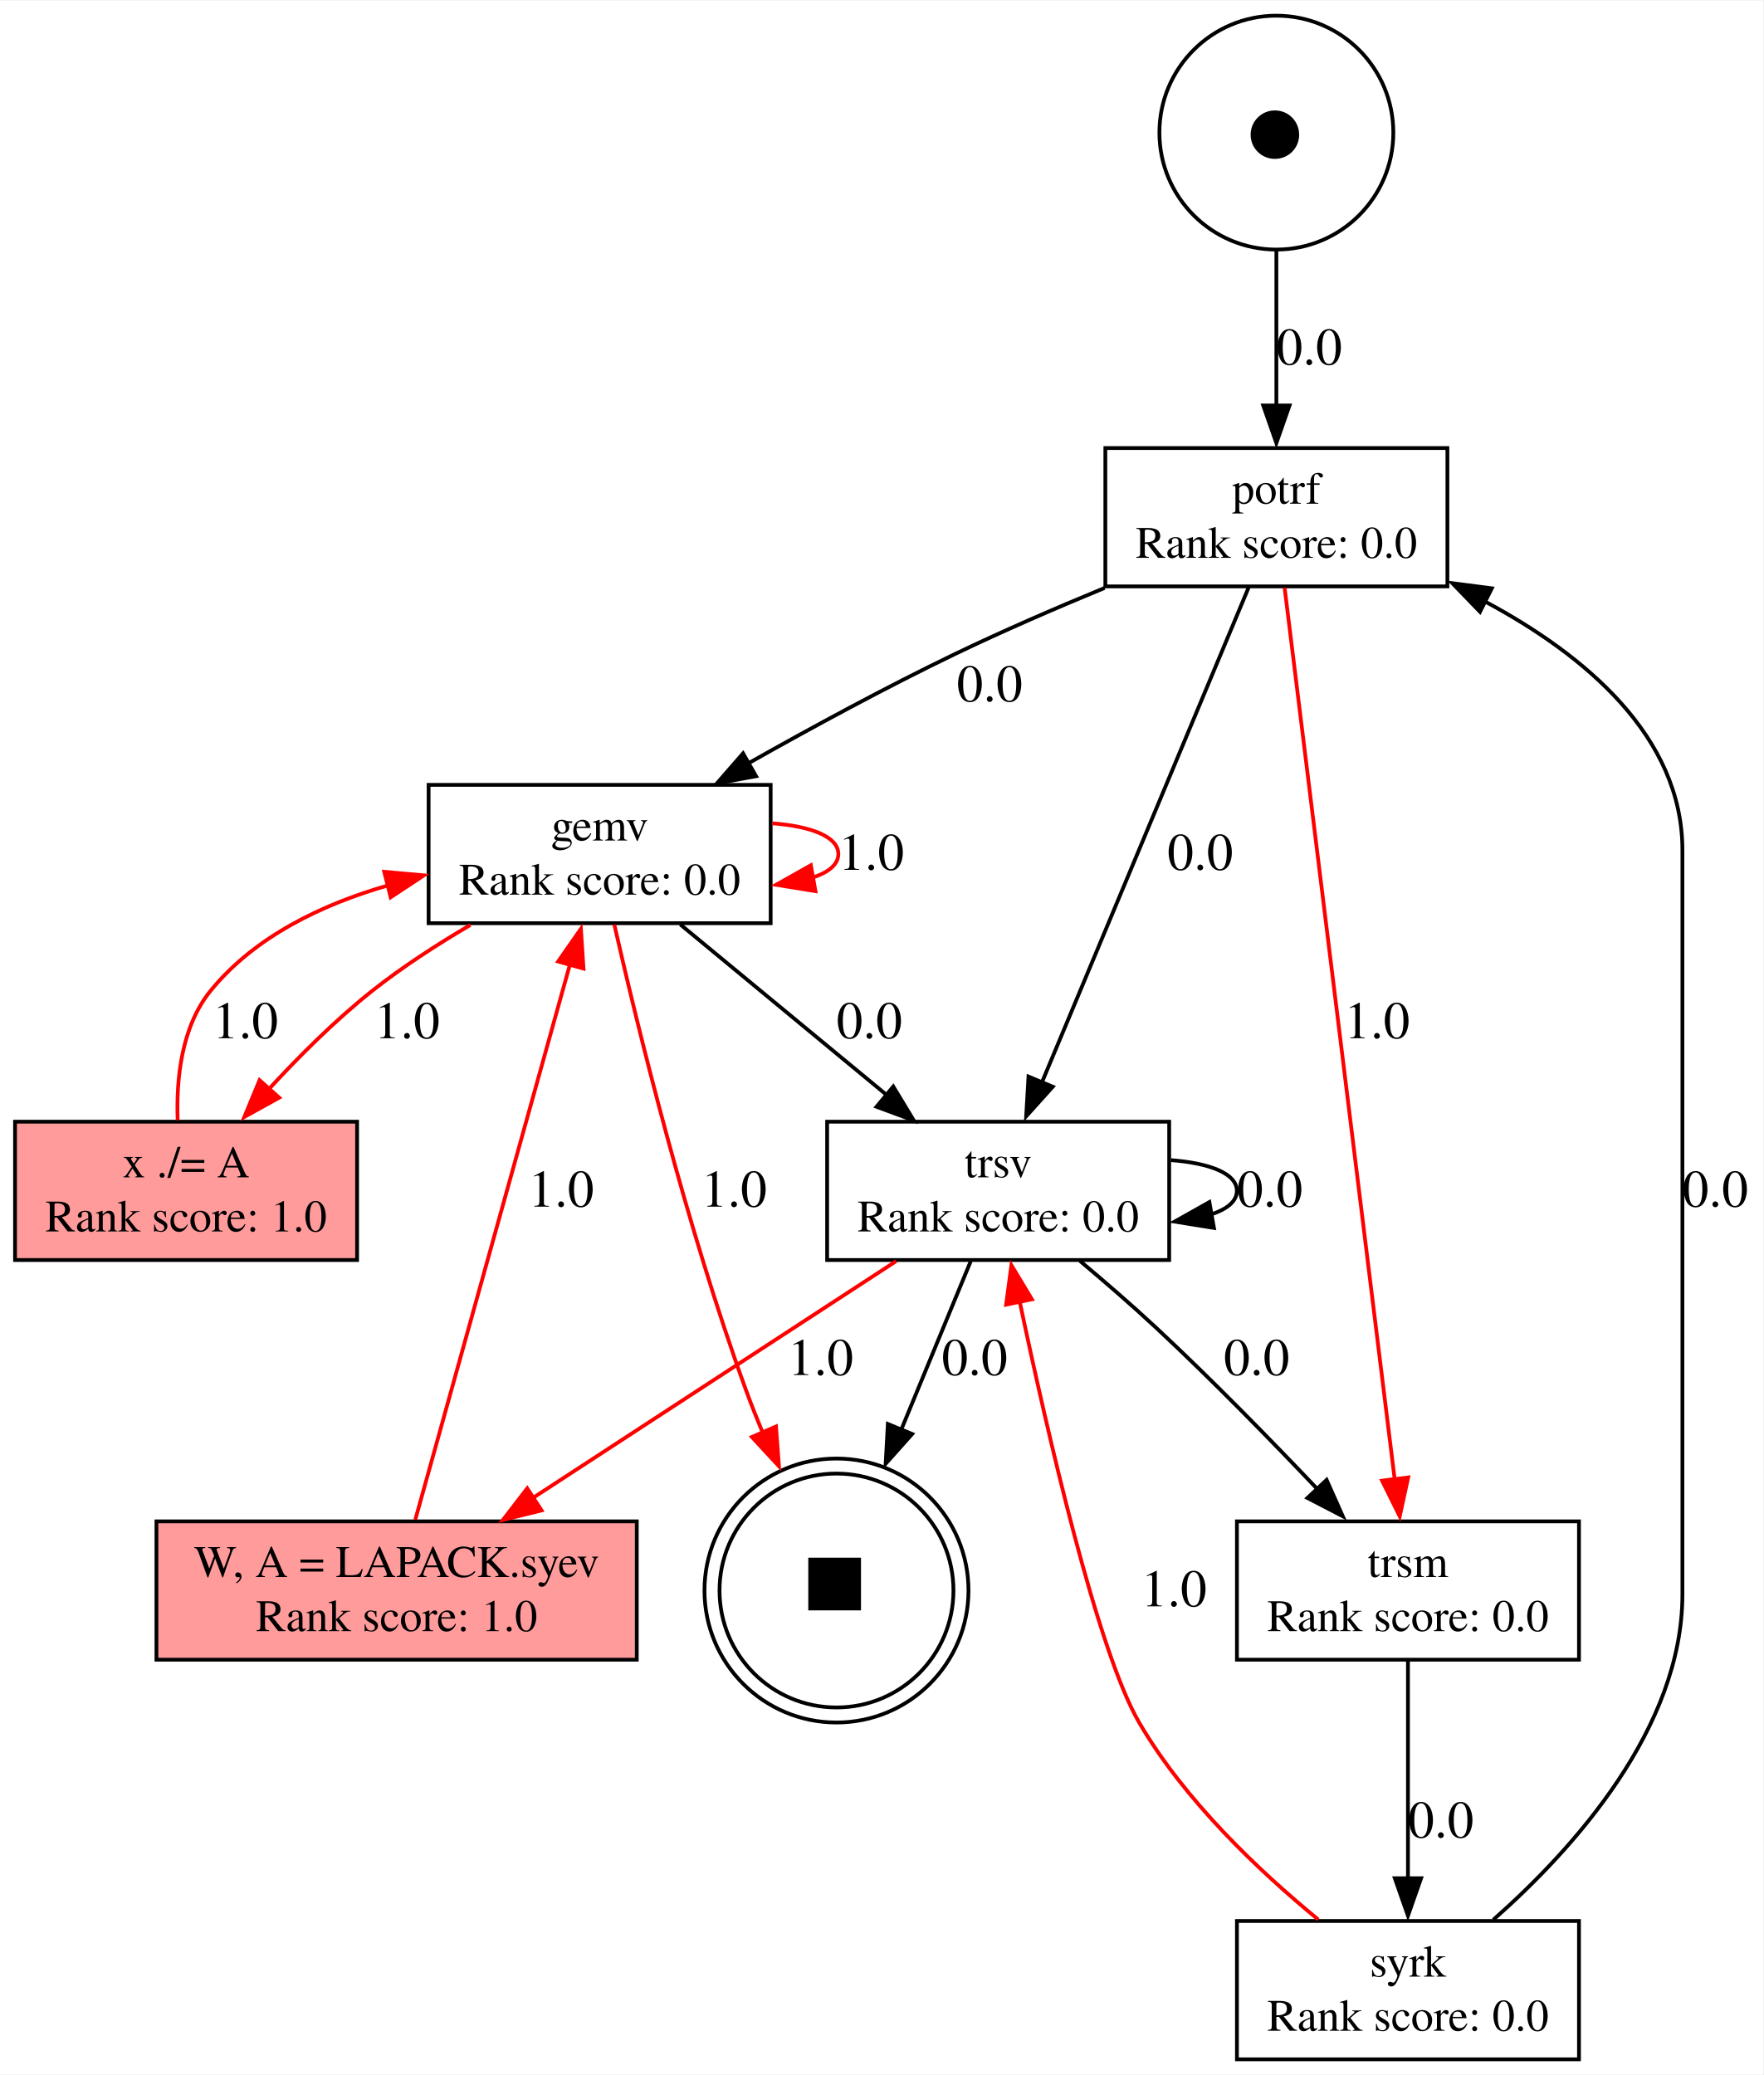
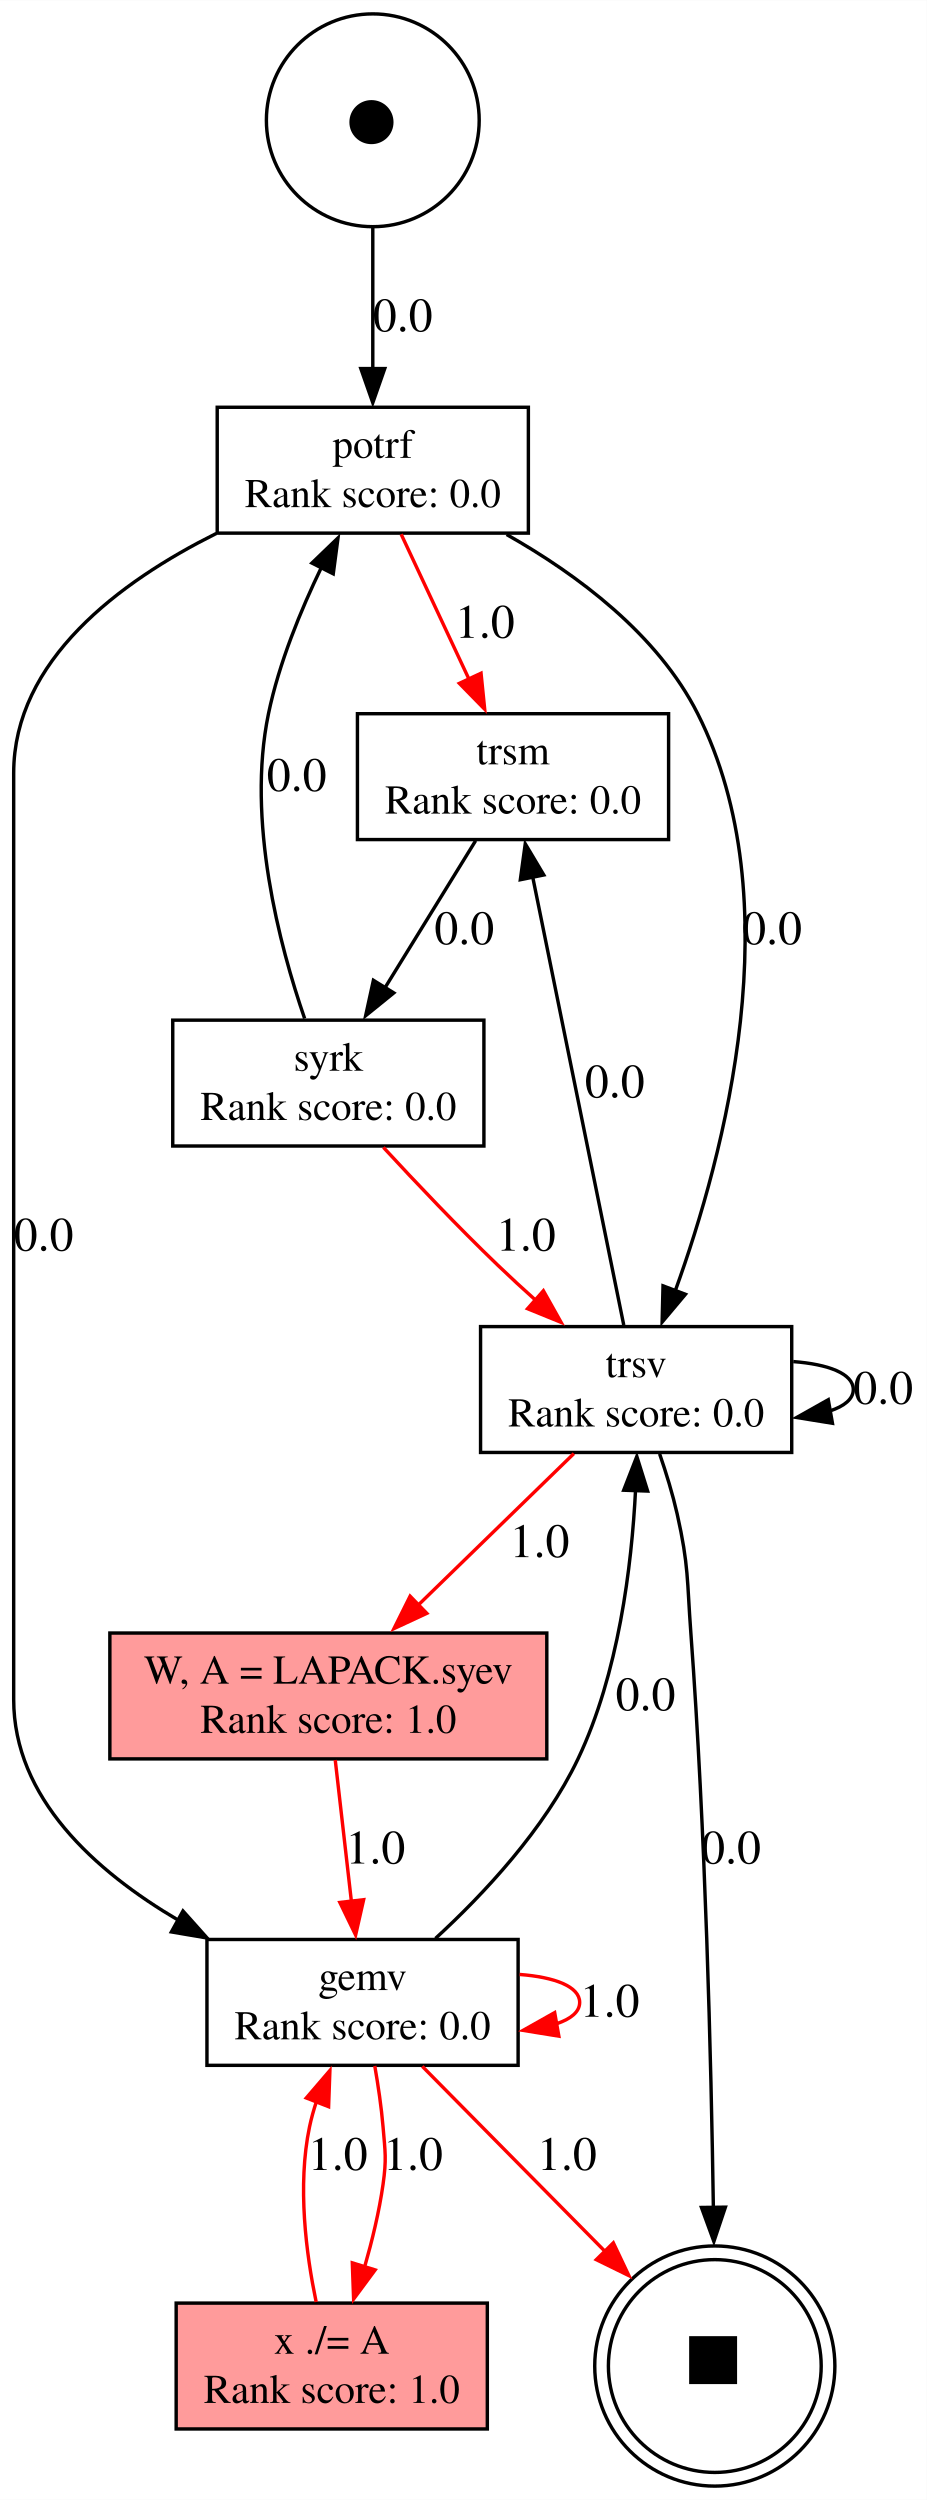
- <svg xmlns="http://www.w3.org/2000/svg" width="469pt" height="552pt" viewBox="0.00 0.00 468.99 551.65">
-   <g id="graph0" class="graph" transform="scale(1 1) rotate(0) translate(4 547.65)">
-     <polygon fill="white" stroke="none" points="-4,4 -4,-547.65 464.99,-547.65 464.99,4 -4,4" />
+ <svg xmlns="http://www.w3.org/2000/svg" width="271pt" height="731pt" viewBox="0.00 0.00 270.99 730.85">
+   <g id="graph0" class="graph" transform="scale(1 1) rotate(0) translate(4 726.85)">
+     <polygon fill="white" stroke="none" points="-4,4 -4,-726.85 266.99,-726.85 266.99,4 -4,4" />
    <g id="node1" class="node">
-       <ellipse fill="none" stroke="black" cx="335.49" cy="-512.54" rx="31.11" ry="31.11" />
-       <text text-anchor="start" x="324.24" y="-503.54" font-family="Times,serif" font-size="30.00">●</text>
+       <ellipse fill="none" stroke="black" cx="105" cy="-691.74" rx="31.11" ry="31.11" />
+       <text text-anchor="start" x="93.75" y="-682.74" font-family="Times,serif" font-size="30.00">●</text>
+     </g>
+     <g id="node7" class="node">
+       <polygon fill="#ffffff" stroke="black" points="150.49,-607.83 59.51,-607.83 59.51,-571.03 150.49,-571.03 150.49,-607.83" />
+       <text text-anchor="middle" x="105" y="-593.03" font-family="Times,serif" font-size="12.00">potrf</text>
+       <text text-anchor="middle" x="105" y="-578.63" font-family="Times,serif" font-size="12.00">Rank score: 0.0</text>
+     </g>
+     <g id="edge15" class="edge">
+       <path fill="none" stroke="#000000" d="M105,-660.37C105,-647.17 105,-631.79 105,-618.82" />
+       <polygon fill="#000000" stroke="#000000" points="108.5,-619.15 105,-609.15 101.5,-619.15 108.5,-619.15" />
+       <text text-anchor="middle" x="113.75" y="-630.03" font-family="Times,serif" font-size="14.00">0.0</text>
+     </g>
+     <g id="node2" class="node">
+       <polygon fill="#ff9b9b" stroke="black" points="155.88,-249.43 28.12,-249.43 28.12,-212.63 155.88,-212.63 155.88,-249.43" />
+       <text text-anchor="middle" x="92" y="-234.63" font-family="Times,serif" font-size="12.00">W, A = LAPACK.syev</text>
+       <text text-anchor="middle" x="92" y="-220.23" font-family="Times,serif" font-size="12.00">Rank score: 1.0</text>
+     </g>
+     <g id="node4" class="node">
+       <polygon fill="#ffffff" stroke="black" points="147.49,-159.83 56.51,-159.83 56.51,-123.03 147.49,-123.03 147.49,-159.83" />
+       <text text-anchor="middle" x="102" y="-145.03" font-family="Times,serif" font-size="12.00">gemv</text>
+       <text text-anchor="middle" x="102" y="-130.63" font-family="Times,serif" font-size="12.00">Rank score: 0.0</text>
+     </g>
+     <g id="edge7" class="edge">
+       <path fill="none" stroke="#fe0000" d="M94.02,-212.3C95.38,-200.42 97.19,-184.53 98.75,-170.9" />
+       <polygon fill="#fe0000" stroke="#fe0000" points="102.32,-171.46 99.98,-161.13 95.37,-170.66 102.32,-171.46" />
+       <text text-anchor="middle" x="105.75" y="-182.03" font-family="Times,serif" font-size="14.00">1.0</text>
+     </g>
+     <g id="node3" class="node">
+       <polygon fill="#ffffff" stroke="black" points="191.49,-518.23 100.51,-518.23 100.51,-481.43 191.49,-481.43 191.49,-518.23" />
+       <text text-anchor="middle" x="146" y="-503.43" font-family="Times,serif" font-size="12.00">trsm</text>
+       <text text-anchor="middle" x="146" y="-489.03" font-family="Times,serif" font-size="12.00">Rank score: 0.0</text>
+     </g>
+     <g id="node8" class="node">
+       <polygon fill="#ffffff" stroke="black" points="137.49,-428.63 46.51,-428.63 46.51,-391.83 137.49,-391.83 137.49,-428.63" />
+       <text text-anchor="middle" x="92" y="-413.83" font-family="Times,serif" font-size="12.00">syrk</text>
+       <text text-anchor="middle" x="92" y="-399.43" font-family="Times,serif" font-size="12.00">Rank score: 0.0</text>
+     </g>
+     <g id="edge5" class="edge">
+       <path fill="none" stroke="#000000" d="M135.07,-481.1C127.46,-468.75 117.17,-452.05 108.55,-438.08" />
+       <polygon fill="#000000" stroke="#000000" points="111.14,-436.6 102.91,-429.93 105.18,-440.28 111.14,-436.6" />
+       <text text-anchor="middle" x="131.75" y="-450.83" font-family="Times,serif" font-size="14.00">0.0</text>
+     </g>
+     <g id="edge6" class="edge">
+       <path fill="none" stroke="#fe0000" d="M147.94,-149.6C158.1,-148.83 165.49,-146.11 165.49,-141.43 165.49,-138.65 162.88,-136.56 158.64,-135.16" />
+       <polygon fill="#fe0000" stroke="#fe0000" points="159.4,-131.56 148.94,-133.25 158.18,-138.45 159.4,-131.56" />
+       <text text-anchor="middle" x="174.24" y="-137.23" font-family="Times,serif" font-size="14.00">1.0</text>
    </g>
    <g id="node5" class="node">
-       <polygon fill="#ffffff" stroke="black" points="380.98,-428.63 290,-428.63 290,-391.83 380.98,-391.83 380.98,-428.63" />
-       <text text-anchor="middle" x="335.49" y="-413.83" font-family="Times,serif" font-size="12.00">potrf</text>
-       <text text-anchor="middle" x="335.49" y="-399.43" font-family="Times,serif" font-size="12.00">Rank score: 0.0</text>
+       <polygon fill="#ff9b9b" stroke="black" points="138.49,-53.51 47.51,-53.51 47.51,-16.71 138.49,-16.71 138.49,-53.51" />
+       <text text-anchor="middle" x="93" y="-38.71" font-family="Times,serif" font-size="12.00">x ./= A</text>
+       <text text-anchor="middle" x="93" y="-24.31" font-family="Times,serif" font-size="12.00">Rank score: 1.0</text>
+     </g>
+     <g id="edge11" class="edge">
+       <path fill="none" stroke="#fe0000" d="M105.58,-122.85C106.57,-117.19 107.51,-110.86 108,-105.03 108.63,-97.59 109.04,-95.62 108,-88.23 106.87,-80.24 104.82,-71.77 102.59,-64.02" />
+       <polygon fill="#fe0000" stroke="#fe0000" points="105.69,-63.21 99.39,-54.69 99.01,-65.28 105.69,-63.21" />
+       <text text-anchor="middle" x="116.75" y="-92.43" font-family="Times,serif" font-size="14.00">1.0</text>
+     </g>
+     <g id="node6" class="node">
+       <polygon fill="#ffffff" stroke="black" points="227.49,-339.03 136.51,-339.03 136.51,-302.23 227.49,-302.23 227.49,-339.03" />
+       <text text-anchor="middle" x="182" y="-324.23" font-family="Times,serif" font-size="12.00">trsv</text>
+       <text text-anchor="middle" x="182" y="-309.83" font-family="Times,serif" font-size="12.00">Rank score: 0.0</text>
+     </g>
+     <g id="edge8" class="edge">
+       <path fill="none" stroke="#000000" d="M123.32,-160.13C137.48,-173.14 155.21,-192.07 165,-212.63 176.85,-237.5 180.7,-268.94 181.83,-291.28" />
+       <polygon fill="#000000" stroke="#000000" points="178.36,-291.19 182.2,-301.06 185.36,-290.94 178.36,-291.19" />
+       <text text-anchor="middle" x="184.75" y="-226.83" font-family="Times,serif" font-size="14.00">0.0</text>
+     </g>
+     <g id="node9" class="node">
+       <ellipse fill="none" stroke="black" cx="205" cy="-35.11" rx="31.11" ry="31.11" />
+       <ellipse fill="none" stroke="black" cx="205" cy="-35.11" rx="35.11" ry="35.11" />
+       <text text-anchor="start" x="193.75" y="-26.11" font-family="Times,serif" font-size="30.00">■</text>
    </g>
    <g id="edge14" class="edge">
-       <path fill="none" stroke="#000000" d="M335.49,-481.17C335.49,-467.97 335.49,-452.59 335.49,-439.62" />
-       <polygon fill="#000000" stroke="#000000" points="338.99,-439.95 335.49,-429.95 331.99,-439.95 338.99,-439.95" />
-       <text text-anchor="middle" x="344.24" y="-450.83" font-family="Times,serif" font-size="14.00">0.0</text>
+       <path fill="none" stroke="#fe0000" d="M119.47,-122.73C134.24,-107.78 155.76,-85.98 173.52,-68" />
+       <polygon fill="#fe0000" stroke="#fe0000" points="175.33,-71.13 179.87,-61.55 170.35,-66.21 175.33,-71.13" />
+       <text text-anchor="middle" x="161.75" y="-92.43" font-family="Times,serif" font-size="14.00">1.0</text>
    </g>
-     <g id="node2" class="node">
-       <polygon fill="#ff9b9b" stroke="black" points="90.98,-249.43 0,-249.43 0,-212.63 90.98,-212.63 90.98,-249.43" />
-       <text text-anchor="middle" x="45.49" y="-234.63" font-family="Times,serif" font-size="12.00">x ./= A</text>
-       <text text-anchor="middle" x="45.49" y="-220.23" font-family="Times,serif" font-size="12.00">Rank score: 1.0</text>
+     <g id="edge13" class="edge">
+       <path fill="none" stroke="#fe0000" d="M88.44,-53.84C85.52,-67.85 82.91,-87.85 86.5,-105.03 87.02,-107.52 87.73,-110.05 88.56,-112.56" />
+       <polygon fill="#fe0000" stroke="#fe0000" points="85.56,-113.49 92.46,-121.53 92.08,-110.94 85.56,-113.49" />
+       <text text-anchor="middle" x="94.75" y="-92.43" font-family="Times,serif" font-size="14.00">1.0</text>
    </g>
-     <g id="node3" class="node">
-       <polygon fill="#ffffff" stroke="black" points="200.98,-339.03 110,-339.03 110,-302.23 200.98,-302.23 200.98,-339.03" />
-       <text text-anchor="middle" x="155.49" y="-324.23" font-family="Times,serif" font-size="12.00">gemv</text>
-       <text text-anchor="middle" x="155.49" y="-309.83" font-family="Times,serif" font-size="12.00">Rank score: 0.0</text>
+     <g id="edge12" class="edge">
+       <path fill="none" stroke="#fe0000" d="M163.79,-301.9C150.61,-289.07 132.62,-271.56 117.95,-257.28" />
+       <polygon fill="#fe0000" stroke="#fe0000" points="120.79,-255.19 111.19,-250.73 115.91,-260.21 120.79,-255.19" />
+       <text text-anchor="middle" x="153.75" y="-271.63" font-family="Times,serif" font-size="14.00">1.0</text>
+     </g>
+     <g id="edge9" class="edge">
+       <path fill="none" stroke="#000000" d="M178.38,-339.46C172.11,-370.29 159.21,-433.82 151.72,-470.67" />
+       <polygon fill="#000000" stroke="#000000" points="148.14,-469.69 149.58,-480.19 155,-471.08 148.14,-469.69" />
+       <text text-anchor="middle" x="175.75" y="-406.03" font-family="Times,serif" font-size="14.00">0.0</text>
+     </g>
+     <g id="edge10" class="edge">
+       <path fill="none" stroke="#000000" d="M227.94,-328.8C238.1,-328.03 245.49,-325.31 245.49,-320.63 245.49,-317.85 242.88,-315.76 238.64,-314.36" />
+       <polygon fill="#000000" stroke="#000000" points="239.4,-310.76 228.94,-312.45 238.18,-317.65 239.4,-310.76" />
+       <text text-anchor="middle" x="254.24" y="-316.43" font-family="Times,serif" font-size="14.00">0.0</text>
+     </g>
+     <g id="edge1" class="edge">
+       <path fill="none" stroke="#000000" d="M188.86,-301.83C190.78,-296.26 192.69,-290.05 194,-284.23 197.41,-269.03 196.85,-264.95 198,-249.43 202.27,-191.59 203.93,-124.74 204.58,-81.52" />
+       <polygon fill="#000000" stroke="#000000" points="208.1,-81.56 204.73,-71.52 201.1,-81.47 208.1,-81.56" />
+       <text text-anchor="middle" x="209.75" y="-182.03" font-family="Times,serif" font-size="14.00">0.0</text>
    </g>
    <g id="edge4" class="edge">
-       <path fill="none" stroke="#fe0000" d="M43.25,-249.82C42.85,-260.87 44.27,-274.73 51.99,-284.23 63.76,-298.7 81.73,-307.28 99.42,-312.35" />
-       <polygon fill="#fe0000" stroke="#fe0000" points="98.2,-315.91 108.75,-314.96 99.91,-309.12 98.2,-315.91" />
-       <text text-anchor="middle" x="61.24" y="-271.63" font-family="Times,serif" font-size="14.00">1.0</text>
+       <path fill="none" stroke="#fe0000" d="M113.3,-570.7C118.97,-558.59 126.59,-542.29 133.05,-528.49" />
+       <polygon fill="#fe0000" stroke="#fe0000" points="136.65,-530.07 137.72,-519.53 130.31,-527.1 136.65,-530.07" />
+       <text text-anchor="middle" x="137.75" y="-540.43" font-family="Times,serif" font-size="14.00">1.0</text>
    </g>
-     <g id="edge6" class="edge">
-       <path fill="none" stroke="#fe0000" d="M121.1,-301.76C112.27,-296.57 103,-290.58 94.99,-284.23 85.1,-276.38 75.31,-266.59 67.07,-257.62" />
-       <polygon fill="#fe0000" stroke="#fe0000" points="70.26,-255.82 60.99,-250.69 65.04,-260.48 70.26,-255.82" />
-       <text text-anchor="middle" x="104.24" y="-271.63" font-family="Times,serif" font-size="14.00">1.0</text>
+     <g id="edge16" class="edge">
+       <path fill="none" stroke="#000000" d="M59.25,-570.94C30.96,-556.81 0,-533.82 0,-500.83 0,-500.83 0,-500.83 0,-230.03 0,-201.25 23.64,-179.88 48.16,-165.45" />
+       <polygon fill="#000000" stroke="#000000" points="49.5,-168.16 56.56,-160.26 46.11,-162.04 49.5,-168.16" />
+       <text text-anchor="middle" x="8.75" y="-361.23" font-family="Times,serif" font-size="14.00">0.0</text>
    </g>
-     <g id="edge11" class="edge">
-       <path fill="none" stroke="#fe0000" d="M201.43,-328.8C211.59,-328.03 218.98,-325.31 218.98,-320.63 218.98,-317.85 216.38,-315.76 212.13,-314.36" />
-       <polygon fill="#fe0000" stroke="#fe0000" points="212.89,-310.76 202.43,-312.45 211.67,-317.65 212.89,-310.76" />
-       <text text-anchor="middle" x="227.73" y="-316.43" font-family="Times,serif" font-size="14.00">1.0</text>
+     <g id="edge2" class="edge">
+       <path fill="none" stroke="#000000" d="M144.12,-570.63C164.8,-558.94 188.27,-541.48 200,-518.23 227.59,-463.54 207.89,-389.4 193.48,-349.62" />
+       <polygon fill="#000000" stroke="#000000" points="196.41,-348.47 189.6,-340.35 189.86,-350.94 196.41,-348.47" />
+       <text text-anchor="middle" x="221.75" y="-450.83" font-family="Times,serif" font-size="14.00">0.0</text>
    </g>
-     <g id="node7" class="node">
-       <polygon fill="#ffffff" stroke="black" points="306.98,-249.43 216,-249.43 216,-212.63 306.98,-212.63 306.98,-249.43" />
-       <text text-anchor="middle" x="261.49" y="-234.63" font-family="Times,serif" font-size="12.00">trsv</text>
-       <text text-anchor="middle" x="261.49" y="-220.23" font-family="Times,serif" font-size="12.00">Rank score: 0.0</text>
-     </g>
-     <g id="edge9" class="edge">
-       <path fill="none" stroke="#000000" d="M176.94,-301.9C192.75,-288.84 214.44,-270.91 231.89,-256.49" />
-       <polygon fill="#000000" stroke="#000000" points="233.59,-258.79 239.07,-249.73 229.13,-253.4 233.59,-258.79" />
-       <text text-anchor="middle" x="227.24" y="-271.63" font-family="Times,serif" font-size="14.00">0.0</text>
-     </g>
-     <g id="node9" class="node">
-       <ellipse fill="none" stroke="black" cx="218.49" cy="-124.71" rx="31.11" ry="31.11" />
-       <ellipse fill="none" stroke="black" cx="218.49" cy="-124.71" rx="35.11" ry="35.11" />
-       <text text-anchor="start" x="207.24" y="-115.71" font-family="Times,serif" font-size="30.00">■</text>
-     </g>
-     <g id="edge10" class="edge">
-       <path fill="none" stroke="#fe0000" d="M159.39,-301.87C165.57,-274.73 178.56,-221.48 194.49,-177.83 195.83,-174.15 197.33,-170.37 198.9,-166.61" />
-       <polygon fill="#fe0000" stroke="#fe0000" points="202.4,-168.35 203.18,-157.78 195.98,-165.55 202.4,-168.35" />
-       <text text-anchor="middle" x="191.24" y="-226.83" font-family="Times,serif" font-size="14.00">1.0</text>
-     </g>
-     <g id="node4" class="node">
-       <polygon fill="#ff9b9b" stroke="black" points="165.37,-143.11 37.61,-143.11 37.61,-106.31 165.37,-106.31 165.37,-143.11" />
-       <text text-anchor="middle" x="101.49" y="-128.31" font-family="Times,serif" font-size="12.00">W, A = LAPACK.syev</text>
-       <text text-anchor="middle" x="101.49" y="-113.91" font-family="Times,serif" font-size="12.00">Rank score: 1.0</text>
+     <g id="edge17" class="edge">
+       <path fill="none" stroke="#fe0000" d="M108.1,-391.43C117.59,-381.15 129.97,-368.1 141.5,-357.03 145.18,-353.49 149.13,-349.85 153.08,-346.32" />
+       <polygon fill="#fe0000" stroke="#fe0000" points="154.88,-349.51 160.06,-340.27 150.25,-344.26 154.88,-349.51" />
+       <text text-anchor="middle" x="149.75" y="-361.23" font-family="Times,serif" font-size="14.00">1.0</text>
    </g>
    <g id="edge3" class="edge">
-       <path fill="none" stroke="#fe0000" d="M106.46,-143.56C115.86,-177.3 136.28,-250.65 147.58,-291.22" />
-       <polygon fill="#fe0000" stroke="#fe0000" points="144.45,-292.04 150.51,-300.73 151.2,-290.16 144.45,-292.04" />
-       <text text-anchor="middle" x="145.24" y="-226.83" font-family="Times,serif" font-size="14.00">1.0</text>
-     </g>
-     <g id="edge13" class="edge">
-       <path fill="none" stroke="#000000" d="M289.81,-391.42C276.81,-386.06 262.73,-379.96 249.99,-373.83 231.64,-364.99 211.84,-354.25 195.13,-344.81" />
-       <polygon fill="#000000" stroke="#000000" points="197.1,-341.34 186.68,-339.43 193.64,-347.42 197.1,-341.34" />
-       <text text-anchor="middle" x="259.24" y="-361.23" font-family="Times,serif" font-size="14.00">0.0</text>
-     </g>
-     <g id="edge15" class="edge">
-       <path fill="none" stroke="#000000" d="M328.13,-391.59C315.25,-360.75 288.55,-296.83 273.15,-259.93" />
-       <polygon fill="#000000" stroke="#000000" points="276.02,-258.73 268.94,-250.86 269.56,-261.43 276.02,-258.73" />
-       <text text-anchor="middle" x="315.24" y="-316.43" font-family="Times,serif" font-size="14.00">0.0</text>
-     </g>
-     <g id="node8" class="node">
-       <polygon fill="#ffffff" stroke="black" points="415.98,-143.11 325,-143.11 325,-106.31 415.98,-106.31 415.98,-143.11" />
-       <text text-anchor="middle" x="370.49" y="-128.31" font-family="Times,serif" font-size="12.00">trsm</text>
-       <text text-anchor="middle" x="370.49" y="-113.91" font-family="Times,serif" font-size="12.00">Rank score: 0.0</text>
-     </g>
-     <g id="edge16" class="edge">
-       <path fill="none" stroke="#fe0000" d="M337.68,-391.49C343.57,-343.76 359.81,-212.25 366.99,-154.06" />
-       <polygon fill="#fe0000" stroke="#fe0000" points="370.55,-154.79 368.3,-144.44 363.6,-153.94 370.55,-154.79" />
-       <text text-anchor="middle" x="362.24" y="-271.63" font-family="Times,serif" font-size="14.00">1.0</text>
-     </g>
-     <g id="node6" class="node">
-       <polygon fill="#ffffff" stroke="black" points="415.98,-36.8 325,-36.8 325,0 415.98,0 415.98,-36.8" />
-       <text text-anchor="middle" x="370.49" y="-22" font-family="Times,serif" font-size="12.00">syrk</text>
-       <text text-anchor="middle" x="370.49" y="-7.6" font-family="Times,serif" font-size="12.00">Rank score: 0.0</text>
-     </g>
-     <g id="edge1" class="edge">
-       <path fill="none" stroke="#000000" d="M393.19,-37.13C414.62,-56.04 443.49,-88.13 443.49,-123.71 443.49,-321.63 443.49,-321.63 443.49,-321.63 443.49,-351.94 417.5,-373.6 391.02,-387.79" />
-       <polygon fill="#000000" stroke="#000000" points="389.65,-385.06 382.29,-392.68 392.8,-391.32 389.65,-385.06" />
-       <text text-anchor="middle" x="452.24" y="-226.83" font-family="Times,serif" font-size="14.00">0.0</text>
-     </g>
-     <g id="edge2" class="edge">
-       <path fill="none" stroke="#fe0000" d="M346.63,-37.18C330.91,-50.08 311.08,-68.86 298.99,-89.6 287.95,-108.53 274.63,-166.42 267.2,-201.69" />
-       <polygon fill="#fe0000" stroke="#fe0000" points="263.61,-200.76 265.01,-211.26 270.47,-202.18 263.61,-200.76" />
-       <text text-anchor="middle" x="308.24" y="-120.51" font-family="Times,serif" font-size="14.00">1.0</text>
-     </g>
-     <g id="edge17" class="edge">
-       <path fill="none" stroke="#fe0000" d="M234.35,-212.33C207.8,-195.02 167.19,-168.55 137.86,-149.42" />
-       <polygon fill="#fe0000" stroke="#fe0000" points="140.05,-146.02 129.77,-143.49 136.23,-151.89 140.05,-146.02" />
-       <text text-anchor="middle" x="214.24" y="-182.03" font-family="Times,serif" font-size="14.00">1.0</text>
-     </g>
-     <g id="edge7" class="edge">
-       <path fill="none" stroke="#000000" d="M307.43,-239.2C317.59,-238.43 324.98,-235.71 324.98,-231.03 324.98,-228.25 322.38,-226.16 318.13,-224.76" />
-       <polygon fill="#000000" stroke="#000000" points="318.89,-221.16 308.43,-222.85 317.67,-228.05 318.89,-221.16" />
-       <text text-anchor="middle" x="333.73" y="-226.83" font-family="Times,serif" font-size="14.00">0.0</text>
-     </g>
-     <g id="edge8" class="edge">
-       <path fill="none" stroke="#000000" d="M283.21,-212.42C289.84,-206.86 297.07,-200.61 303.49,-194.63 318.36,-180.78 334.23,-164.52 346.8,-151.27" />
-       <polygon fill="#000000" stroke="#000000" points="348.85,-154.14 353.16,-144.46 343.75,-149.34 348.85,-154.14" />
-       <text text-anchor="middle" x="330.24" y="-182.03" font-family="Times,serif" font-size="14.00">0.0</text>
-     </g>
-     <g id="edge5" class="edge">
-       <path fill="none" stroke="#000000" d="M254.2,-212.33C249.13,-200.03 242.15,-183.1 235.7,-167.46" />
-       <polygon fill="#000000" stroke="#000000" points="238.62,-166.35 231.57,-158.44 232.15,-169.02 238.62,-166.35" />
-       <text text-anchor="middle" x="255.24" y="-182.03" font-family="Times,serif" font-size="14.00">0.0</text>
-     </g>
-     <g id="edge12" class="edge">
-       <path fill="none" stroke="#000000" d="M370.49,-106.02C370.49,-90.13 370.49,-66.53 370.49,-47.97" />
-       <polygon fill="#000000" stroke="#000000" points="373.99,-48.18 370.49,-38.18 366.99,-48.18 373.99,-48.18" />
-       <text text-anchor="middle" x="379.24" y="-59" font-family="Times,serif" font-size="14.00">0.0</text>
+       <path fill="none" stroke="#000000" d="M85.07,-429.11C77.73,-450.42 68.03,-487.08 74.5,-518.23 77.57,-533.01 83.93,-548.5 90.04,-561.15" />
+       <polygon fill="#000000" stroke="#000000" points="87.2,-562.28 94.83,-569.63 93.44,-559.13 87.2,-562.28" />
+       <text text-anchor="middle" x="82.75" y="-495.63" font-family="Times,serif" font-size="14.00">0.0</text>
    </g>
  </g>
</svg>
